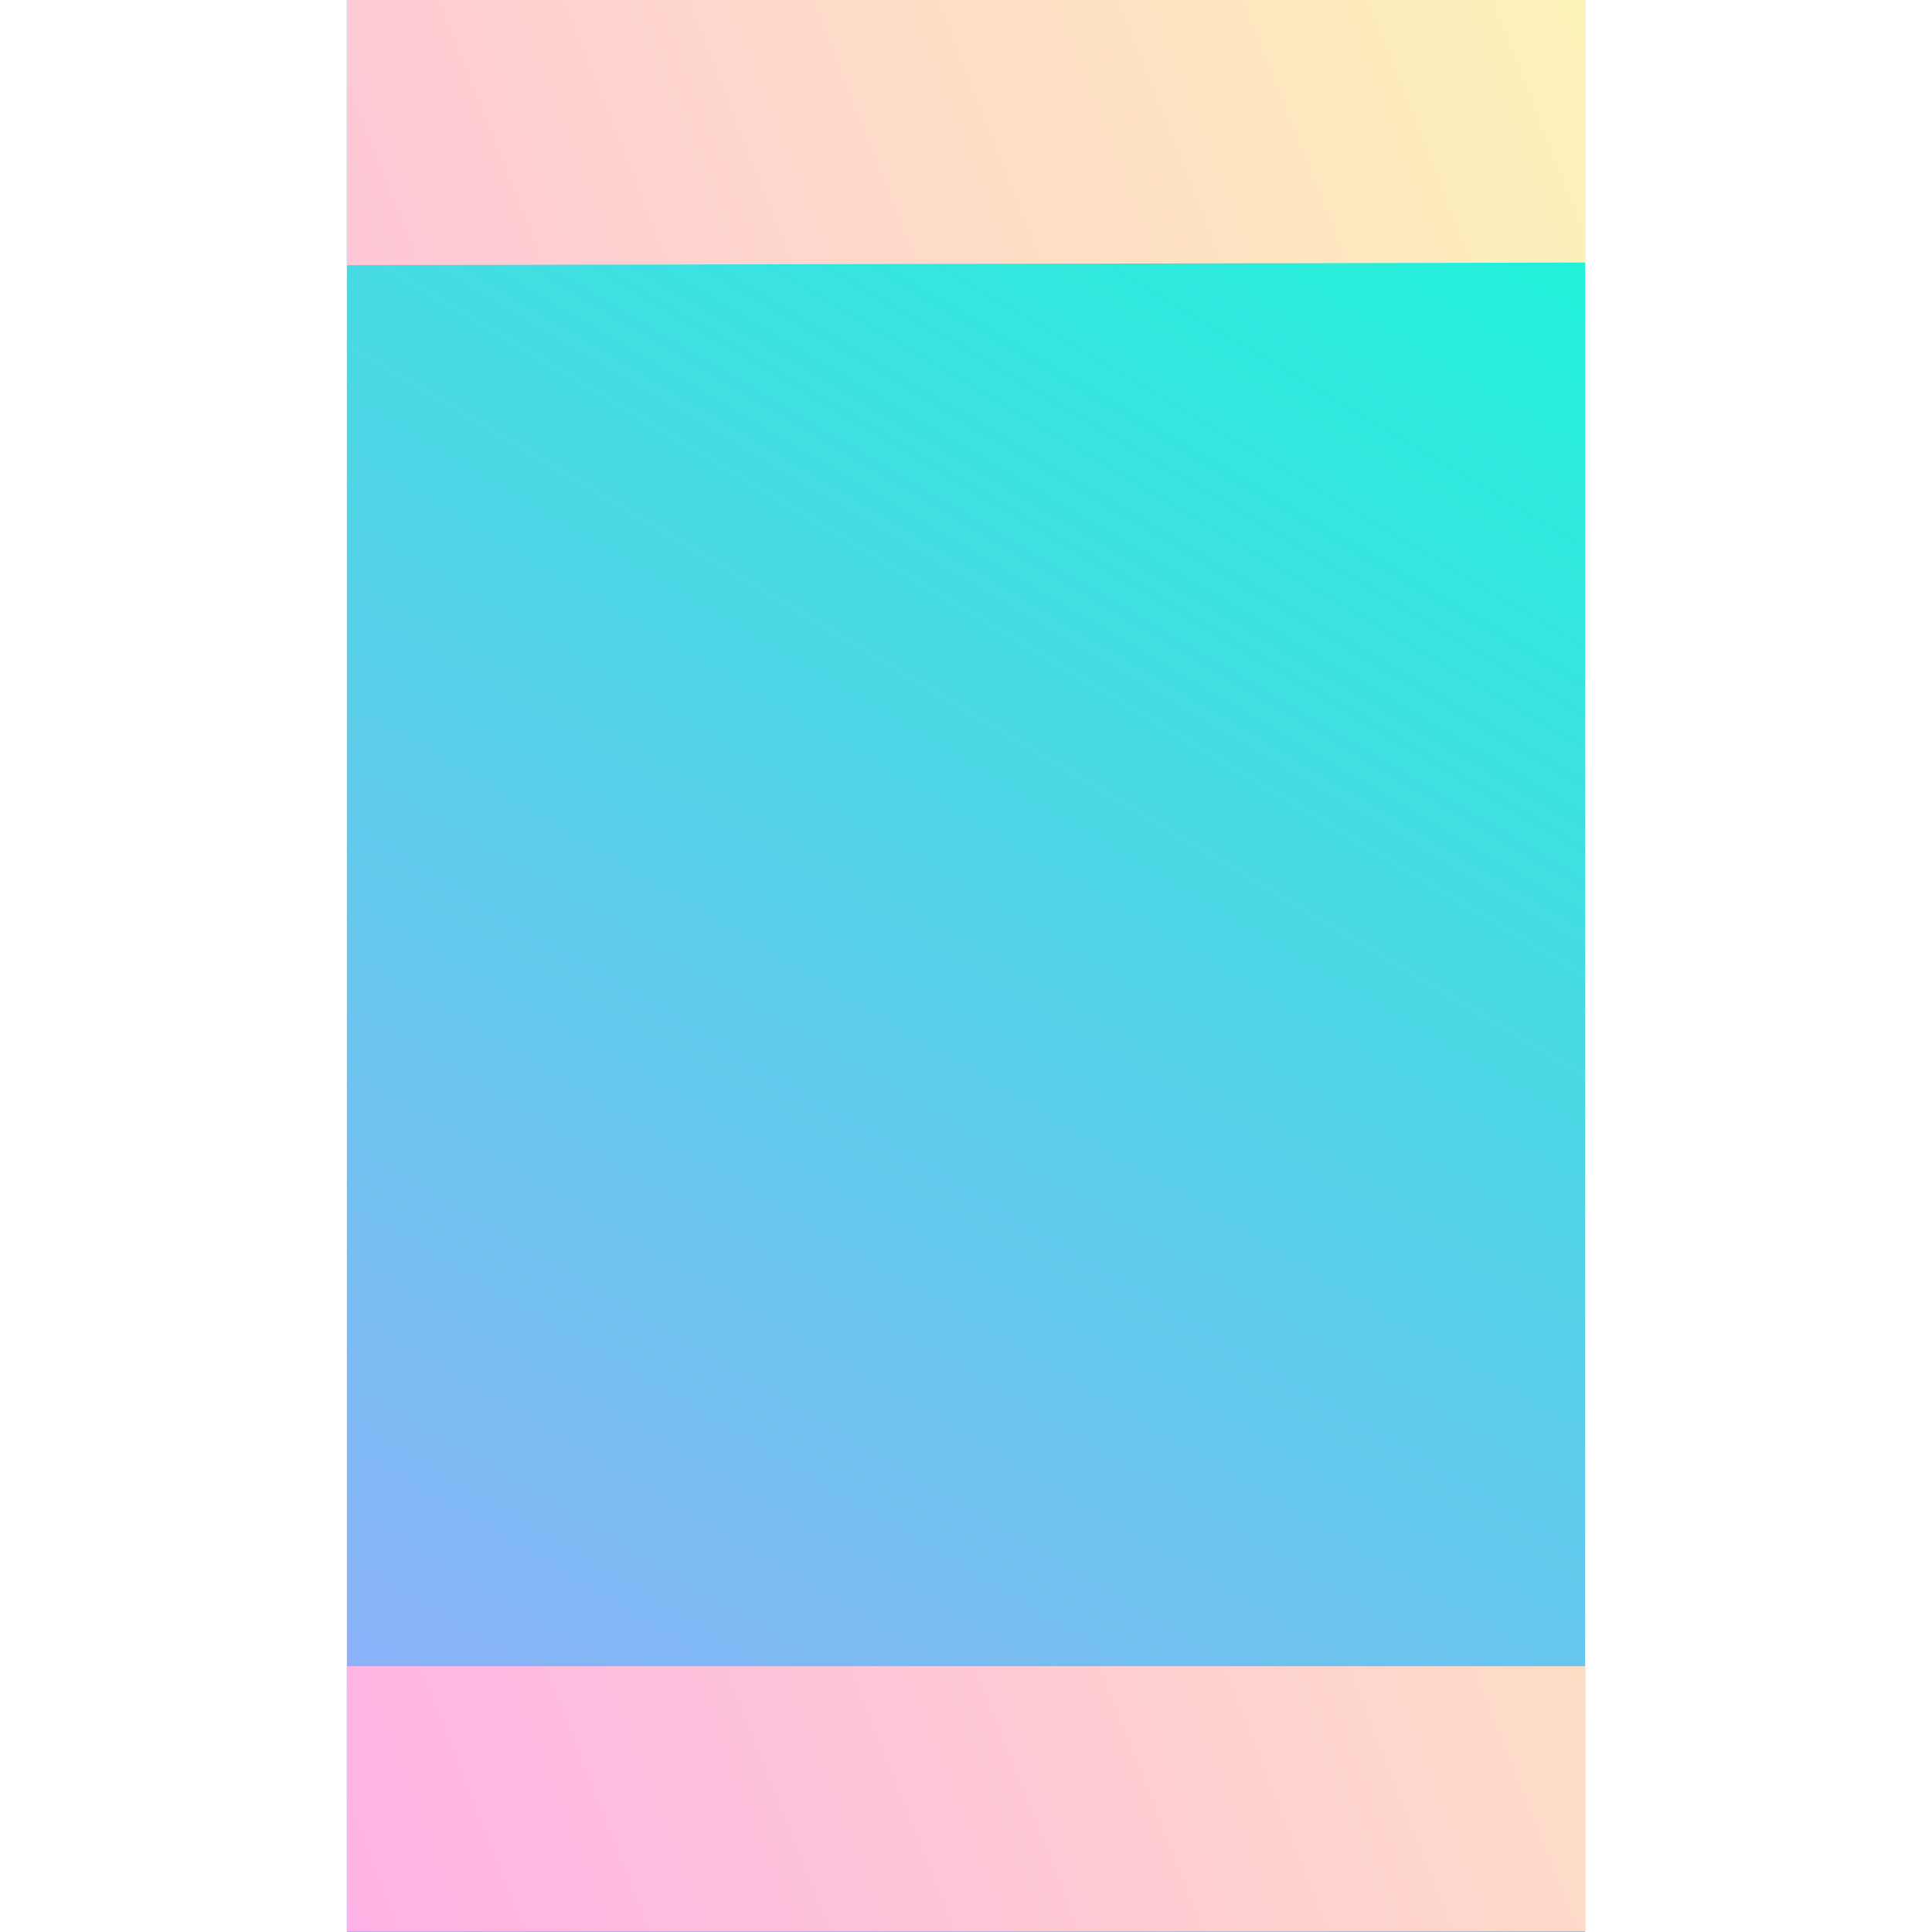
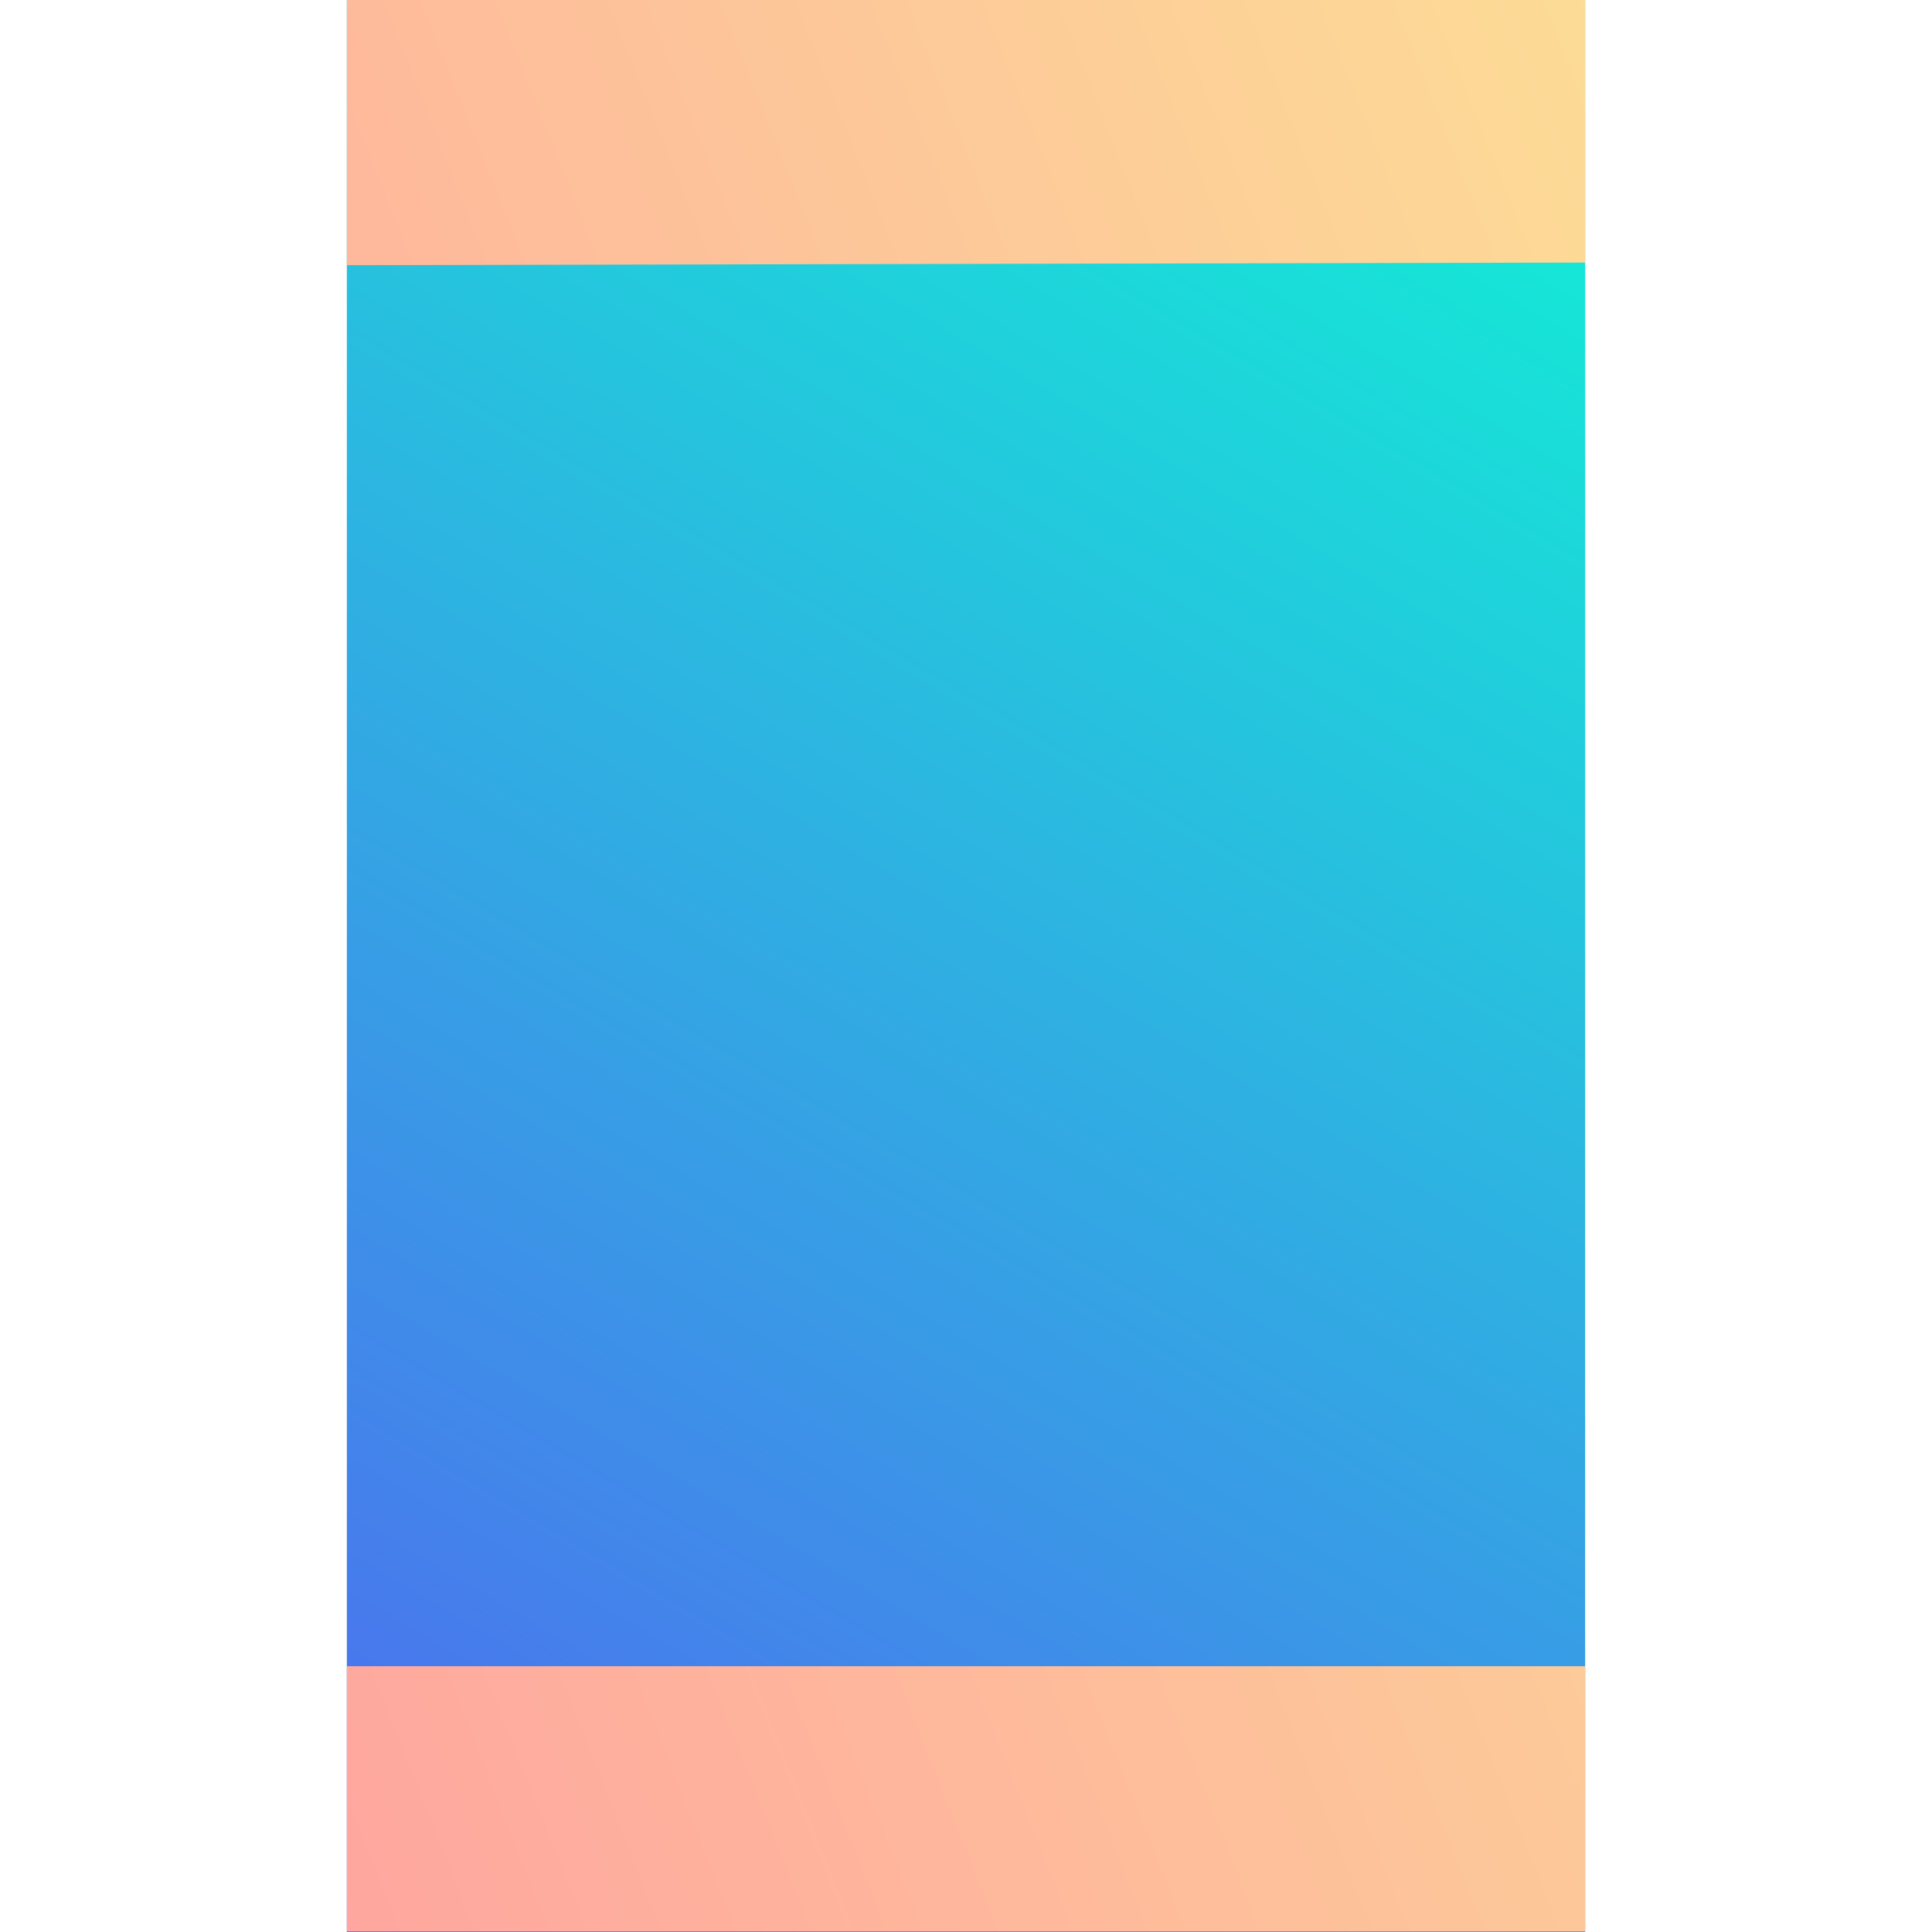
<svg xmlns="http://www.w3.org/2000/svg" viewBox="0 0 300 300">
  <defs>
    <linearGradient gradientUnits="userSpaceOnUse" x1="150.113" y1="17.118" x2="150.113" y2="282.882" id="gradient-4" gradientTransform="matrix(0.314466, 0.794188, -1.235793, 1.128821, 273.5205, -155.6592)">
-       <stop offset="0" style="stop-color: rgb(99.216% 100% 68.627%)" />
-       <stop offset="1" style="stop-color: rgb(255, 162, 241);" />
+       <stop offset="0" style="stop-color: rgb(252, 230, 148)" />
+       <stop offset="1" style="stop-color: rgb(255, 153, 161);" />
    </linearGradient>
    <linearGradient gradientUnits="userSpaceOnUse" x1="149.92" y1="0" x2="149.92" y2="300" id="gradient-1" gradientTransform="matrix(0.994752, 0.587571, -1, 1, 150.9476, -88.08817)">
      <stop offset="0" style="stop-color: rgb(3.922% 100% 82.353%)" />
-       <stop offset="1" style="stop-color: rgb(163, 163, 255);" />
+       <stop offset="1" style="stop-color: rgb(84, 95, 242);" />
    </linearGradient>
  </defs>
  <rect width="192.285" height="300" style="stroke-linecap: square; stroke-width: 50px; fill: url('#gradient-1');" x="53.858" />
  <path d="M 53.858 258.728 L 246.143 258.728 L 246.143 299.901 L 53.858 299.901 L 53.858 258.728 Z M 53.858 0 L 246.143 -0.403 L 246.143 40.77 L 53.858 41.173 L 53.858 0 Z" style="stroke-linecap: square; stroke-width: 50px; fill: url('#gradient-4');" />
</svg>
